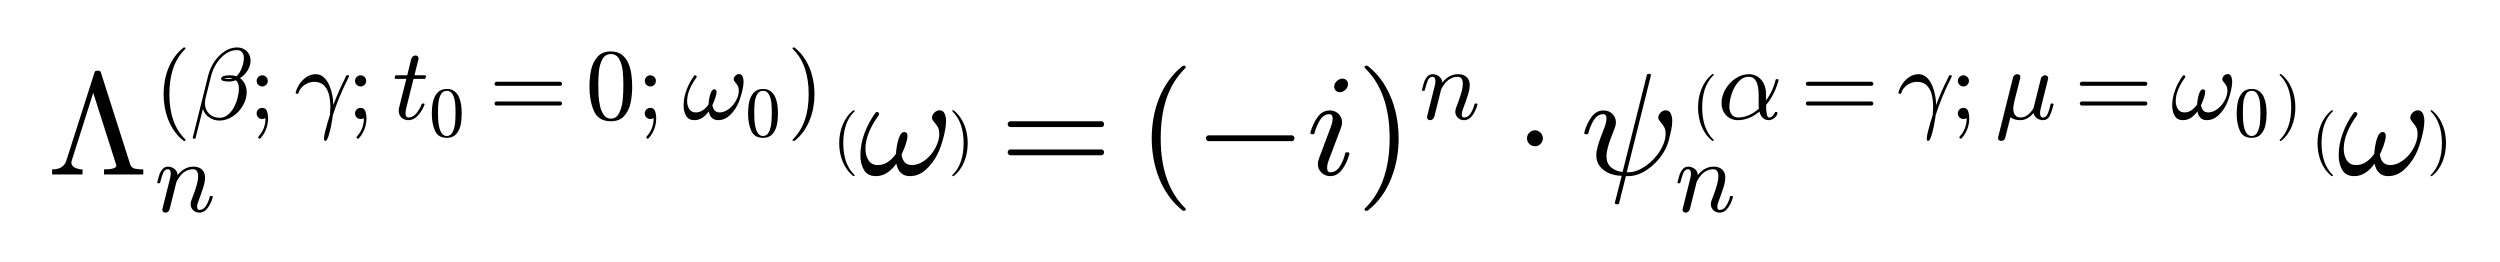
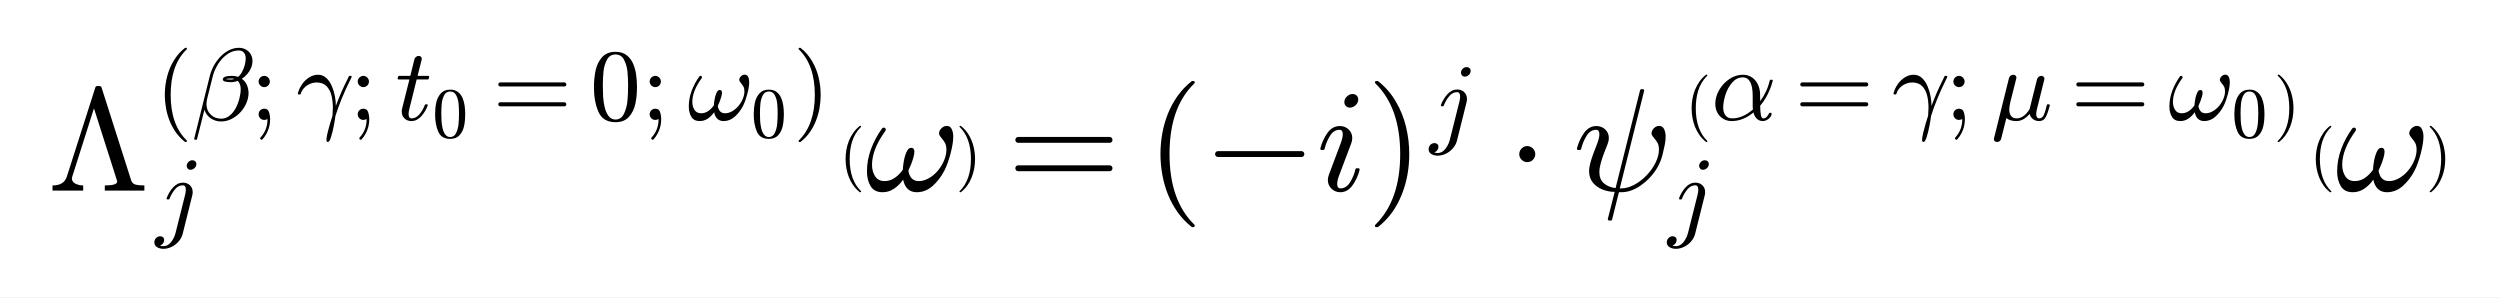
- <svg xmlns="http://www.w3.org/2000/svg" xmlns:xlink="http://www.w3.org/1999/xlink" width="379.38pt" height="39.7pt" viewBox="0 0 379.38 39.7" version="1.1">
+ <svg xmlns="http://www.w3.org/2000/svg" xmlns:xlink="http://www.w3.org/1999/xlink" width="376.52pt" height="44.76pt" viewBox="0 0 376.52 44.76" version="1.1">
  <defs>
    <style type="text/css">*{stroke-linejoin: round; stroke-linecap: butt}</style>
  </defs>
  <g id="figure_1">
    <g id="patch_1">
-       <path d="M 0 39.7  L 379.38 39.7  L 379.38 0  L 0 0  z " style="fill: #ffffff" />
+       <path d="M 0 44.76  L 376.52 44.76  L 376.52 0  L 0 0  z " style="fill: #ffffff" />
    </g>
    <g id="text_1">
-       <g transform="translate(7.2 26.56) scale(0.22 -0.22)">
+       <g transform="translate(7.2 28.76) scale(0.22 -0.22)">
        <defs>
          <path id="Cmr10-a4" d="M 206 0  L 206 225  Q 706 225 831 603  L 2081 4513  Q 2103 4581 2175 4581  L 2259 4581  Q 2294 4581 2320 4562  Q 2347 4544 2356 4513  L 3659 428  Q 3716 291 3859 258  Q 4003 225 4231 225  L 4231 0  L 2497 0  L 2497 225  Q 3041 225 3041 397  Q 3041 416 3034 428  L 2022 3603  L 1069 603  Q 1056 559 1056 538  Q 1056 378 1214 301  Q 1372 225 1550 225  L 1550 0  L 206 0  z " transform="scale(0.015625)" />
          <path id="Cmr10-28" d="M 1984 -1588  Q 1628 -1306 1370 -942  Q 1113 -578 948 -165  Q 784 247 703 697  Q 622 1147 622 1600  Q 622 2059 703 2509  Q 784 2959 951 3375  Q 1119 3791 1378 4153  Q 1638 4516 1984 4788  Q 1984 4800 2016 4800  L 2075 4800  Q 2094 4800 2109 4783  Q 2125 4766 2125 4744  Q 2125 4716 2113 4703  Q 1800 4397 1592 4047  Q 1384 3697 1257 3301  Q 1131 2906 1075 2482  Q 1019 2059 1019 1600  Q 1019 -434 2106 -1491  Q 2125 -1509 2125 -1544  Q 2125 -1559 2108 -1579  Q 2091 -1600 2075 -1600  L 2016 -1600  Q 1984 -1600 1984 -1588  z " transform="scale(0.015625)" />
          <path id="Cmmi10-af" d="M 172 -1241  Q 153 -1241 137 -1219  Q 122 -1197 122 -1178  L 1106 2778  Q 1191 3097 1353 3397  Q 1516 3697 1761 3955  Q 2006 4213 2300 4363  Q 2594 4513 2925 4513  Q 3163 4513 3355 4408  Q 3547 4303 3658 4114  Q 3769 3925 3769 3688  Q 3769 3459 3681 3251  Q 3594 3044 3437 2864  Q 3281 2684 3103 2572  Q 3206 2506 3287 2404  Q 3369 2303 3419 2192  Q 3469 2081 3497 1945  Q 3525 1809 3525 1691  Q 3525 1363 3384 1044  Q 3244 725 3001 465  Q 2759 206 2446 54  Q 2134 -97 1806 -97  Q 1447 -97 1159 100  Q 872 297 763 634  L 300 -1203  Q 300 -1241 250 -1241  L 172 -1241  z M 1819 78  Q 2106 78 2339 267  Q 2572 456 2723 742  Q 2875 1028 2954 1348  Q 3034 1669 3034 1931  Q 3034 2256 2847 2444  Q 2628 2363 2419 2363  Q 1913 2363 1913 2534  Q 1913 2759 2491 2759  Q 2697 2759 2869 2694  Q 3006 2800 3118 3006  Q 3231 3213 3289 3438  Q 3347 3663 3347 3859  Q 3347 4069 3236 4208  Q 3125 4347 2913 4347  Q 2522 4347 2186 4106  Q 1850 3866 1619 3498  Q 1388 3131 1288 2741  L 934 1325  Q 900 1178 891 997  Q 891 597 1153 337  Q 1416 78 1819 78  z M 2106 2553  Q 2203 2528 2425 2528  Q 2534 2528 2644 2566  Q 2638 2572 2619 2572  Q 2550 2591 2472 2591  Q 2181 2591 2106 2553  z " transform="scale(0.015625)" />
          <path id="Cmr10-3b" d="M 634 -1153  Q 634 -1125 647 -1113  Q 1094 -628 1094 25  L 1094 56  Q 1000 0 891 0  Q 744 0 641 103  Q 538 206 538 353  Q 538 503 641 603  Q 744 703 891 703  Q 1113 703 1186 498  Q 1259 294 1259 25  Q 1259 -200 1204 -419  Q 1150 -638 1039 -847  Q 928 -1056 775 -1222  Q 756 -1241 728 -1241  Q 697 -1241 665 -1212  Q 634 -1184 634 -1153  z M 538 2406  Q 538 2497 584 2578  Q 631 2659 714 2709  Q 797 2759 891 2759  Q 981 2759 1064 2709  Q 1147 2659 1194 2578  Q 1241 2497 1241 2406  Q 1241 2263 1139 2158  Q 1038 2053 891 2053  Q 747 2053 642 2158  Q 538 2263 538 2406  z " transform="scale(0.015625)" />
          <path id="Cmmi10-b0" d="M 1888 -1253  Q 1888 -1109 1952 -834  Q 2016 -559 2108 -248  Q 2200 63 2266 263  Q 2291 581 2291 744  Q 2291 1156 2209 1511  Q 2128 1866 1903 2105  Q 1678 2344 1275 2344  Q 1063 2344 852 2253  Q 641 2163 489 2000  Q 338 1838 281 1631  Q 269 1594 231 1594  L 153 1594  Q 103 1594 103 1650  L 103 1672  Q 175 1959 358 2226  Q 541 2494 805 2661  Q 1069 2828 1363 2828  Q 1663 2828 1881 2625  Q 2100 2422 2231 2109  Q 2363 1797 2420 1478  Q 2478 1159 2478 878  Q 2800 1753 3200 2534  L 3297 2741  Q 3316 2759 3341 2759  L 3419 2759  Q 3469 2759 3469 2700  Q 3469 2688 3456 2663  L 3359 2463  Q 3081 1909 2848 1340  Q 2616 772 2450 244  Q 2425 28 2354 -347  Q 2284 -722 2184 -1045  Q 2084 -1369 1984 -1381  Q 1888 -1381 1888 -1253  z " transform="scale(0.015625)" />
          <path id="Cmmi10-74" d="M 397 519  Q 397 613 416 697  L 878 2534  L 206 2534  Q 141 2534 141 2619  Q 166 2759 225 2759  L 934 2759  L 1191 3803  Q 1216 3888 1291 3947  Q 1366 4006 1459 4006  Q 1541 4006 1595 3957  Q 1650 3909 1650 3828  Q 1650 3809 1648 3798  Q 1647 3788 1644 3775  L 1388 2759  L 2047 2759  Q 2113 2759 2113 2675  Q 2109 2659 2100 2621  Q 2091 2584 2075 2559  Q 2059 2534 2028 2534  L 1331 2534  L 872 684  Q 825 503 825 372  Q 825 97 1013 97  Q 1294 97 1511 361  Q 1728 625 1844 941  Q 1869 978 1894 978  L 1972 978  Q 1997 978 2012 961  Q 2028 944 2028 922  Q 2028 909 2022 903  Q 1881 516 1612 222  Q 1344 -72 997 -72  Q 744 -72 570 93  Q 397 259 397 519  z " transform="scale(0.015625)" />
          <path id="Cmr10-30" d="M 1600 -141  Q 816 -141 533 504  Q 250 1150 250 2041  Q 250 2597 351 3087  Q 453 3578 754 3920  Q 1056 4263 1600 4263  Q 2022 4263 2290 4056  Q 2559 3850 2700 3523  Q 2841 3197 2892 2823  Q 2944 2450 2944 2041  Q 2944 1491 2842 1011  Q 2741 531 2444 195  Q 2147 -141 1600 -141  z M 1600 25  Q 1956 25 2131 390  Q 2306 756 2347 1200  Q 2388 1644 2388 2144  Q 2388 2625 2347 3031  Q 2306 3438 2132 3767  Q 1959 4097 1600 4097  Q 1238 4097 1063 3765  Q 888 3434 847 3029  Q 806 2625 806 2144  Q 806 1788 823 1472  Q 841 1156 916 820  Q 991 484 1158 254  Q 1325 25 1600 25  z " transform="scale(0.015625)" />
          <path id="Cmr10-3d" d="M 481 850  Q 428 850 393 890  Q 359 931 359 978  Q 359 1031 393 1068  Q 428 1106 481 1106  L 4500 1106  Q 4547 1106 4581 1068  Q 4616 1031 4616 978  Q 4616 931 4581 890  Q 4547 850 4500 850  L 481 850  z M 481 2094  Q 428 2094 393 2131  Q 359 2169 359 2222  Q 359 2269 393 2309  Q 428 2350 481 2350  L 4500 2350  Q 4547 2350 4581 2309  Q 4616 2269 4616 2222  Q 4616 2169 4581 2131  Q 4547 2094 4500 2094  L 481 2094  z " transform="scale(0.015625)" />
          <path id="Cmmi10-21" d="M 775 -72  Q 413 -72 252 193  Q 91 459 91 844  Q 91 1097 136 1339  Q 181 1581 273 1829  Q 366 2078 484 2295  Q 603 2513 750 2719  Q 778 2759 825 2759  Q 866 2759 891 2734  Q 916 2709 916 2675  Q 916 2641 897 2613  Q 313 1809 313 1131  Q 313 838 448 627  Q 584 416 863 416  Q 1103 416 1308 556  Q 1513 697 1663 916  Q 1663 1028 1702 1265  Q 1741 1503 1823 1689  Q 1906 1875 2022 1875  Q 2169 1875 2169 1703  Q 2169 1603 2126 1451  Q 2084 1300 2032 1169  Q 1981 1038 1906 872  Q 1981 416 2363 416  Q 2584 416 2807 544  Q 3031 672 3203 880  Q 3375 1088 3473 1328  Q 3572 1569 3572 1784  Q 3572 1978 3511 2086  Q 3450 2194 3350 2312  Q 3250 2431 3250 2503  Q 3250 2628 3356 2731  Q 3463 2834 3584 2834  Q 3741 2834 3806 2692  Q 3872 2550 3872 2369  Q 3872 2075 3755 1628  Q 3638 1181 3488 884  Q 3281 481 2970 204  Q 2659 -72 2272 -72  Q 2025 -72 1873 76  Q 1722 225 1678 481  Q 1500 228 1272 78  Q 1044 -72 775 -72  z " transform="scale(0.015625)" />
          <path id="Cmr10-29" d="M 416 -1600  Q 359 -1600 359 -1544  Q 359 -1516 372 -1503  Q 1466 -434 1466 1600  Q 1466 3634 384 4691  Q 359 4706 359 4744  Q 359 4766 376 4783  Q 394 4800 416 4800  L 475 4800  Q 494 4800 506 4788  Q 966 4425 1272 3906  Q 1578 3388 1720 2800  Q 1863 2213 1863 1600  Q 1863 1147 1786 708  Q 1709 269 1542 -157  Q 1375 -584 1119 -945  Q 863 -1306 506 -1588  Q 494 -1600 475 -1600  L 416 -1600  z " transform="scale(0.015625)" />
-           <path id="Cmmi10-6e" d="M 494 109  Q 494 147 500 166  L 978 2075  Q 1025 2253 1025 2388  Q 1025 2663 838 2663  Q 638 2663 541 2423  Q 444 2184 353 1819  Q 353 1800 334 1789  Q 316 1778 300 1778  L 225 1778  Q 203 1778 187 1801  Q 172 1825 172 1844  Q 241 2122 305 2315  Q 369 2509 505 2668  Q 641 2828 844 2828  Q 1084 2828 1268 2676  Q 1453 2525 1453 2291  Q 1644 2541 1900 2684  Q 2156 2828 2444 2828  Q 2672 2828 2837 2750  Q 3003 2672 3095 2514  Q 3188 2356 3188 2138  Q 3188 1875 3070 1503  Q 2953 1131 2778 672  Q 2688 463 2688 288  Q 2688 97 2834 97  Q 3084 97 3251 365  Q 3419 634 3488 941  Q 3500 978 3541 978  L 3616 978  Q 3641 978 3658 962  Q 3675 947 3675 922  Q 3675 916 3669 903  Q 3581 541 3364 234  Q 3147 -72 2822 -72  Q 2597 -72 2437 83  Q 2278 238 2278 459  Q 2278 578 2328 709  Q 2409 919 2514 1209  Q 2619 1500 2686 1765  Q 2753 2031 2753 2234  Q 2753 2413 2679 2538  Q 2606 2663 2431 2663  Q 2197 2663 2000 2559  Q 1803 2456 1656 2286  Q 1509 2116 1388 1881  L 953 141  Q 931 53 854 -9  Q 778 -72 684 -72  Q 606 -72 550 -22  Q 494 28 494 109  z " transform="scale(0.015625)" />
+           <path id="Cmmi10-6a" d="M -84 -909  Q -84 -753 23 -639  Q 131 -525 288 -525  Q 391 -525 461 -589  Q 531 -653 531 -756  Q 531 -878 454 -976  Q 378 -1075 263 -1106  Q 375 -1147 488 -1147  Q 759 -1147 959 -895  Q 1159 -644 1241 -331  L 1844 2075  Q 1888 2259 1888 2388  Q 1888 2663 1697 2663  Q 1416 2663 1205 2408  Q 994 2153 863 1819  Q 850 1778 813 1778  L 738 1778  Q 684 1778 684 1838  L 684 1856  Q 828 2241 1093 2534  Q 1359 2828 1709 2828  Q 1975 2828 2145 2662  Q 2316 2497 2316 2241  Q 2316 2150 2297 2059  L 1691 -372  Q 1625 -631 1440 -847  Q 1256 -1063 1000 -1188  Q 744 -1313 475 -1313  Q 259 -1313 87 -1209  Q -84 -1106 -84 -909  z M 1941 3878  Q 1941 4019 2050 4125  Q 2159 4231 2297 4231  Q 2406 4231 2476 4164  Q 2547 4097 2547 3994  Q 2547 3850 2433 3742  Q 2319 3634 2181 3634  Q 2078 3634 2009 3706  Q 1941 3778 1941 3878  z " transform="scale(0.015625)" />
          <path id="Cmsy10-a1" d="M 653 1472  Q 600 1472 565 1512  Q 531 1553 531 1600  Q 531 1647 565 1687  Q 600 1728 653 1728  L 4325 1728  Q 4375 1728 4408 1687  Q 4441 1647 4441 1600  Q 4441 1553 4408 1512  Q 4375 1472 4325 1472  L 653 1472  z " transform="scale(0.015625)" />
          <path id="Cmmi10-69" d="M 500 459  Q 500 578 550 709  L 1069 2088  Q 1153 2322 1153 2472  Q 1153 2663 1013 2663  Q 759 2663 595 2402  Q 431 2141 353 1819  Q 341 1778 300 1778  L 225 1778  Q 172 1778 172 1838  L 172 1856  Q 275 2238 487 2533  Q 700 2828 1025 2828  Q 1253 2828 1411 2678  Q 1569 2528 1569 2297  Q 1569 2178 1516 2047  L 997 672  Q 909 459 909 288  Q 909 97 1056 97  Q 1306 97 1473 364  Q 1641 631 1709 941  Q 1722 978 1759 978  L 1838 978  Q 1863 978 1878 961  Q 1894 944 1894 922  Q 1894 916 1888 903  Q 1800 541 1583 234  Q 1366 -72 1044 -72  Q 819 -72 659 83  Q 500 238 500 459  z M 1222 3878  Q 1222 4013 1334 4122  Q 1447 4231 1581 4231  Q 1691 4231 1761 4164  Q 1831 4097 1831 3994  Q 1831 3850 1717 3742  Q 1603 3634 1466 3634  Q 1363 3634 1292 3704  Q 1222 3775 1222 3878  z " transform="scale(0.015625)" />
          <path id="Cmsy10-a2" d="M 538 1600  Q 538 1691 584 1772  Q 631 1853 714 1903  Q 797 1953 891 1953  Q 981 1953 1064 1903  Q 1147 1853 1194 1772  Q 1241 1691 1241 1600  Q 1241 1456 1139 1351  Q 1038 1247 891 1247  Q 747 1247 642 1351  Q 538 1456 538 1600  z " transform="scale(0.015625)" />
          <path id="Cmmi10-c3" d="M 1522 -1247  L 1825 -56  Q 1547 -56 1286 48  Q 1025 153 864 356  Q 703 559 703 850  Q 703 1016 762 1228  Q 822 1441 889 1619  Q 956 1797 1069 2088  Q 1153 2322 1153 2472  Q 1153 2663 1013 2663  Q 759 2663 595 2402  Q 431 2141 353 1819  Q 341 1778 300 1778  L 225 1778  Q 172 1778 172 1838  L 172 1856  Q 275 2238 487 2533  Q 700 2828 1025 2828  Q 1253 2828 1411 2678  Q 1569 2528 1569 2297  Q 1569 2178 1516 2047  Q 1403 1756 1337 1584  Q 1272 1413 1212 1195  Q 1153 978 1153 806  Q 1153 494 1348 322  Q 1544 150 1863 109  L 2938 4403  Q 2950 4441 2988 4441  L 3066 4441  Q 3116 4441 3116 4378  L 2047 97  L 2119 97  Q 2388 97 2686 256  Q 2984 416 3229 675  Q 3475 934 3619 1232  Q 3763 1531 3763 1791  Q 3763 1984 3700 2092  Q 3638 2200 3538 2317  Q 3438 2434 3438 2503  Q 3438 2628 3541 2731  Q 3644 2834 3769 2834  Q 3922 2834 3989 2693  Q 4056 2553 4056 2375  Q 4056 2188 4018 2000  Q 3981 1813 3916 1556  Q 3769 972 3303 506  Q 3144 347 2951 214  Q 2759 81 2545 4  Q 2331 -72 2113 -72  L 2009 -72  L 1709 -1275  Q 1697 -1313 1656 -1313  L 1581 -1313  Q 1556 -1313 1539 -1292  Q 1522 -1272 1522 -1247  z " transform="scale(0.015625)" />
          <path id="Cmmi10-ae" d="M 1288 -72  Q 984 -72 748 72  Q 513 216 384 459  Q 256 703 256 1013  Q 256 1447 498 1872  Q 741 2297 1142 2562  Q 1544 2828 1984 2828  Q 2309 2828 2556 2658  Q 2803 2488 2931 2205  Q 3059 1922 3059 1600  L 3066 1172  Q 3284 1475 3436 1801  Q 3588 2128 3669 2478  Q 3681 2516 3719 2516  L 3794 2516  Q 3853 2516 3853 2456  Q 3853 2450 3847 2438  Q 3772 2144 3659 1873  Q 3547 1603 3395 1350  Q 3244 1097 3066 891  Q 3066 97 3250 97  Q 3369 97 3445 167  Q 3522 238 3580 341  Q 3638 444 3653 447  L 3731 447  Q 3781 447 3781 384  Q 3781 225 3598 76  Q 3416 -72 3238 -72  Q 3006 -72 2853 78  Q 2700 228 2644 469  Q 2344 213 1994 70  Q 1644 -72 1288 -72  z M 1300 97  Q 1984 97 2613 659  Q 2609 697 2603 751  Q 2597 806 2597 813  L 2597 1503  Q 2597 2663 1972 2663  Q 1597 2663 1315 2342  Q 1034 2022 892 1576  Q 750 1131 750 763  Q 750 484 892 290  Q 1034 97 1300 97  z " transform="scale(0.015625)" />
          <path id="Cmmi10-b9" d="M 178 -1203  Q 178 -1166 184 -1153  L 1125 2625  Q 1153 2716 1226 2772  Q 1300 2828 1394 2828  Q 1475 2828 1531 2779  Q 1588 2731 1588 2650  Q 1588 2631 1586 2620  Q 1584 2609 1581 2597  L 1203 1100  Q 1141 834 1141 641  Q 1141 403 1253 250  Q 1366 97 1594 97  Q 2059 97 2413 678  Q 2416 684 2417 687  Q 2419 691 2419 697  L 2881 2553  Q 2903 2638 2981 2698  Q 3059 2759 3150 2759  Q 3225 2759 3283 2709  Q 3341 2659 3341 2578  Q 3341 2541 3334 2528  L 2875 684  Q 2828 503 2828 372  Q 2828 97 3016 97  Q 3216 97 3317 344  Q 3419 591 3494 941  Q 3506 978 3547 978  L 3622 978  Q 3647 978 3664 958  Q 3681 938 3681 916  Q 3569 469 3436 198  Q 3303 -72 3003 -72  Q 2791 -72 2627 50  Q 2463 172 2413 378  Q 2253 178 2039 53  Q 1825 -72 1588 -72  Q 1188 -72 959 116  L 634 -1178  Q 616 -1269 541 -1325  Q 466 -1381 372 -1381  Q 294 -1381 236 -1332  Q 178 -1284 178 -1203  z " transform="scale(0.015625)" />
        </defs>
-         <use xlink:href="#Cmr10-a4" transform="translate(0 0.364063)" />
-         <use xlink:href="#Cmr10-28" transform="translate(73.84891 39.64531) scale(0.644656)" />
-         <use xlink:href="#Cmmi10-af" transform="translate(98.8734 38.62812) scale(0.7)" />
-         <use xlink:href="#Cmr10-3b" transform="translate(138.4193 38.62812) scale(0.7)" />
-         <use xlink:href="#Cmmi10-b0" transform="translate(170.0902 38.62812) scale(0.7)" />
-         <use xlink:href="#Cmr10-3b" transform="translate(206.2865 38.62812) scale(0.7)" />
-         <use xlink:href="#Cmmi10-74" transform="translate(237.9574 38.62812) scale(0.7)" />
-         <use xlink:href="#Cmr10-30" transform="translate(263.2162 26.72375) scale(0.49)" />
-         <use xlink:href="#Cmr10-3d" transform="translate(304.4713 38.62812) scale(0.7)" />
-         <use xlink:href="#Cmr10-30" transform="translate(371.1422 38.62812) scale(0.7)" />
-         <use xlink:href="#Cmr10-3b" transform="translate(406.1422 38.62812) scale(0.7)" />
-         <use xlink:href="#Cmmi10-21" transform="translate(437.8131 38.62812) scale(0.7)" />
-         <use xlink:href="#Cmr10-30" transform="translate(481.3581 26.72375) scale(0.49)" />
-         <use xlink:href="#Cmr10-29" transform="translate(510.3222 39.64531) scale(0.644656)" />
-         <use xlink:href="#Cmmi10-6e" transform="translate(73.84891 -25.14531) scale(0.7)" />
-         <use xlink:href="#Cmr10-28" transform="translate(541.724 10.59844) scale(0.454062)" />
-         <use xlink:href="#Cmmi10-21" transform="translate(559.35 0.364063)" />
-         <use xlink:href="#Cmr10-29" transform="translate(621.557 10.59844) scale(0.454062)" />
-         <use xlink:href="#Cmr10-3d" transform="translate(656.7416 0.364063)" />
-         <use xlink:href="#Cmr10-28" transform="translate(751.9857 0.364063)" />
-         <use xlink:href="#Cmsy10-a1" transform="translate(790.8041 0.364063)" />
-         <use xlink:href="#Cmmi10-69" transform="translate(868.4896 0.364063)" />
-         <use xlink:href="#Cmr10-29" transform="translate(902.9135 0.364063)" />
-         <use xlink:href="#Cmmi10-6e" transform="translate(946.196 38.62812) scale(0.7)" />
-         <use xlink:href="#Cmsy10-a2" transform="translate(1012.139 0.364063)" />
-         <use xlink:href="#Cmmi10-c3" transform="translate(1057.383 0.364063)" />
-         <use xlink:href="#Cmr10-28" transform="translate(1134.067 35.05156) scale(0.461016)" />
-         <use xlink:href="#Cmmi10-ae" transform="translate(1151.963 38.62812) scale(0.7)" />
-         <use xlink:href="#Cmr10-3d" transform="translate(1208.995 38.62812) scale(0.7)" />
-         <use xlink:href="#Cmmi10-b0" transform="translate(1275.666 38.62812) scale(0.7)" />
-         <use xlink:href="#Cmr10-3b" transform="translate(1311.862 38.62812) scale(0.7)" />
-         <use xlink:href="#Cmmi10-b9" transform="translate(1343.533 38.62812) scale(0.7)" />
-         <use xlink:href="#Cmr10-3d" transform="translate(1397.967 38.62812) scale(0.7)" />
-         <use xlink:href="#Cmmi10-21" transform="translate(1464.638 38.62812) scale(0.7)" />
-         <use xlink:href="#Cmr10-30" transform="translate(1508.183 26.72375) scale(0.49)" />
-         <use xlink:href="#Cmr10-29" transform="translate(1537.147 35.05156) scale(0.461016)" />
-         <use xlink:href="#Cmmi10-6e" transform="translate(1122.471 -25.14531) scale(0.7)" />
-         <use xlink:href="#Cmr10-28" transform="translate(1561.421 10.59844) scale(0.454062)" />
-         <use xlink:href="#Cmmi10-21" transform="translate(1579.047 0.364063)" />
-         <use xlink:href="#Cmr10-29" transform="translate(1641.254 10.59844) scale(0.454062)" />
+         <use xlink:href="#Cmr10-a4" transform="translate(0 0.25625)" />
+         <use xlink:href="#Cmr10-28" transform="translate(73.84891 49.64531) scale(0.644656)" />
+         <use xlink:href="#Cmmi10-af" transform="translate(98.8734 48.62812) scale(0.7)" />
+         <use xlink:href="#Cmr10-3b" transform="translate(138.4193 48.62812) scale(0.7)" />
+         <use xlink:href="#Cmmi10-b0" transform="translate(170.0902 48.62812) scale(0.7)" />
+         <use xlink:href="#Cmr10-3b" transform="translate(206.2865 48.62812) scale(0.7)" />
+         <use xlink:href="#Cmmi10-74" transform="translate(237.9574 48.62812) scale(0.7)" />
+         <use xlink:href="#Cmr10-30" transform="translate(263.2162 36.72375) scale(0.49)" />
+         <use xlink:href="#Cmr10-3d" transform="translate(304.4713 48.62812) scale(0.7)" />
+         <use xlink:href="#Cmr10-30" transform="translate(371.1422 48.62812) scale(0.7)" />
+         <use xlink:href="#Cmr10-3b" transform="translate(406.1422 48.62812) scale(0.7)" />
+         <use xlink:href="#Cmmi10-21" transform="translate(437.8131 48.62812) scale(0.7)" />
+         <use xlink:href="#Cmr10-30" transform="translate(481.3581 36.72375) scale(0.49)" />
+         <use xlink:href="#Cmr10-29" transform="translate(510.3222 49.64531) scale(0.644656)" />
+         <use xlink:href="#Cmmi10-6a" transform="translate(73.84891 -25.25313) scale(0.7)" />
+         <use xlink:href="#Cmr10-28" transform="translate(541.724 10.49062) scale(0.454062)" />
+         <use xlink:href="#Cmmi10-21" transform="translate(559.35 0.25625)" />
+         <use xlink:href="#Cmr10-29" transform="translate(621.557 10.49062) scale(0.454062)" />
+         <use xlink:href="#Cmr10-3d" transform="translate(656.7416 0.25625)" />
+         <use xlink:href="#Cmr10-28" transform="translate(751.9857 0.25625)" />
+         <use xlink:href="#Cmsy10-a1" transform="translate(790.8041 0.25625)" />
+         <use xlink:href="#Cmmi10-69" transform="translate(868.4896 0.25625)" />
+         <use xlink:href="#Cmr10-29" transform="translate(902.9135 0.25625)" />
+         <use xlink:href="#Cmmi10-6a" transform="translate(946.196 38.52031) scale(0.7)" />
+         <use xlink:href="#Cmsy10-a2" transform="translate(998.9112 0.25625)" />
+         <use xlink:href="#Cmmi10-c3" transform="translate(1044.155 0.25625)" />
+         <use xlink:href="#Cmr10-28" transform="translate(1120.839 45.05156) scale(0.461016)" />
+         <use xlink:href="#Cmmi10-ae" transform="translate(1138.735 48.62812) scale(0.7)" />
+         <use xlink:href="#Cmr10-3d" transform="translate(1195.767 48.62812) scale(0.7)" />
+         <use xlink:href="#Cmmi10-b0" transform="translate(1262.438 48.62812) scale(0.7)" />
+         <use xlink:href="#Cmr10-3b" transform="translate(1298.634 48.62812) scale(0.7)" />
+         <use xlink:href="#Cmmi10-b9" transform="translate(1330.305 48.62812) scale(0.7)" />
+         <use xlink:href="#Cmr10-3d" transform="translate(1384.74 48.62812) scale(0.7)" />
+         <use xlink:href="#Cmmi10-21" transform="translate(1451.411 48.62812) scale(0.7)" />
+         <use xlink:href="#Cmr10-30" transform="translate(1494.956 36.72375) scale(0.49)" />
+         <use xlink:href="#Cmr10-29" transform="translate(1523.92 45.05156) scale(0.461016)" />
+         <use xlink:href="#Cmmi10-6a" transform="translate(1109.243 -25.25313) scale(0.7)" />
+         <use xlink:href="#Cmr10-28" transform="translate(1548.193 10.49062) scale(0.454062)" />
+         <use xlink:href="#Cmmi10-21" transform="translate(1565.819 0.25625)" />
+         <use xlink:href="#Cmr10-29" transform="translate(1628.026 10.49062) scale(0.454062)" />
      </g>
    </g>
  </g>
</svg>
